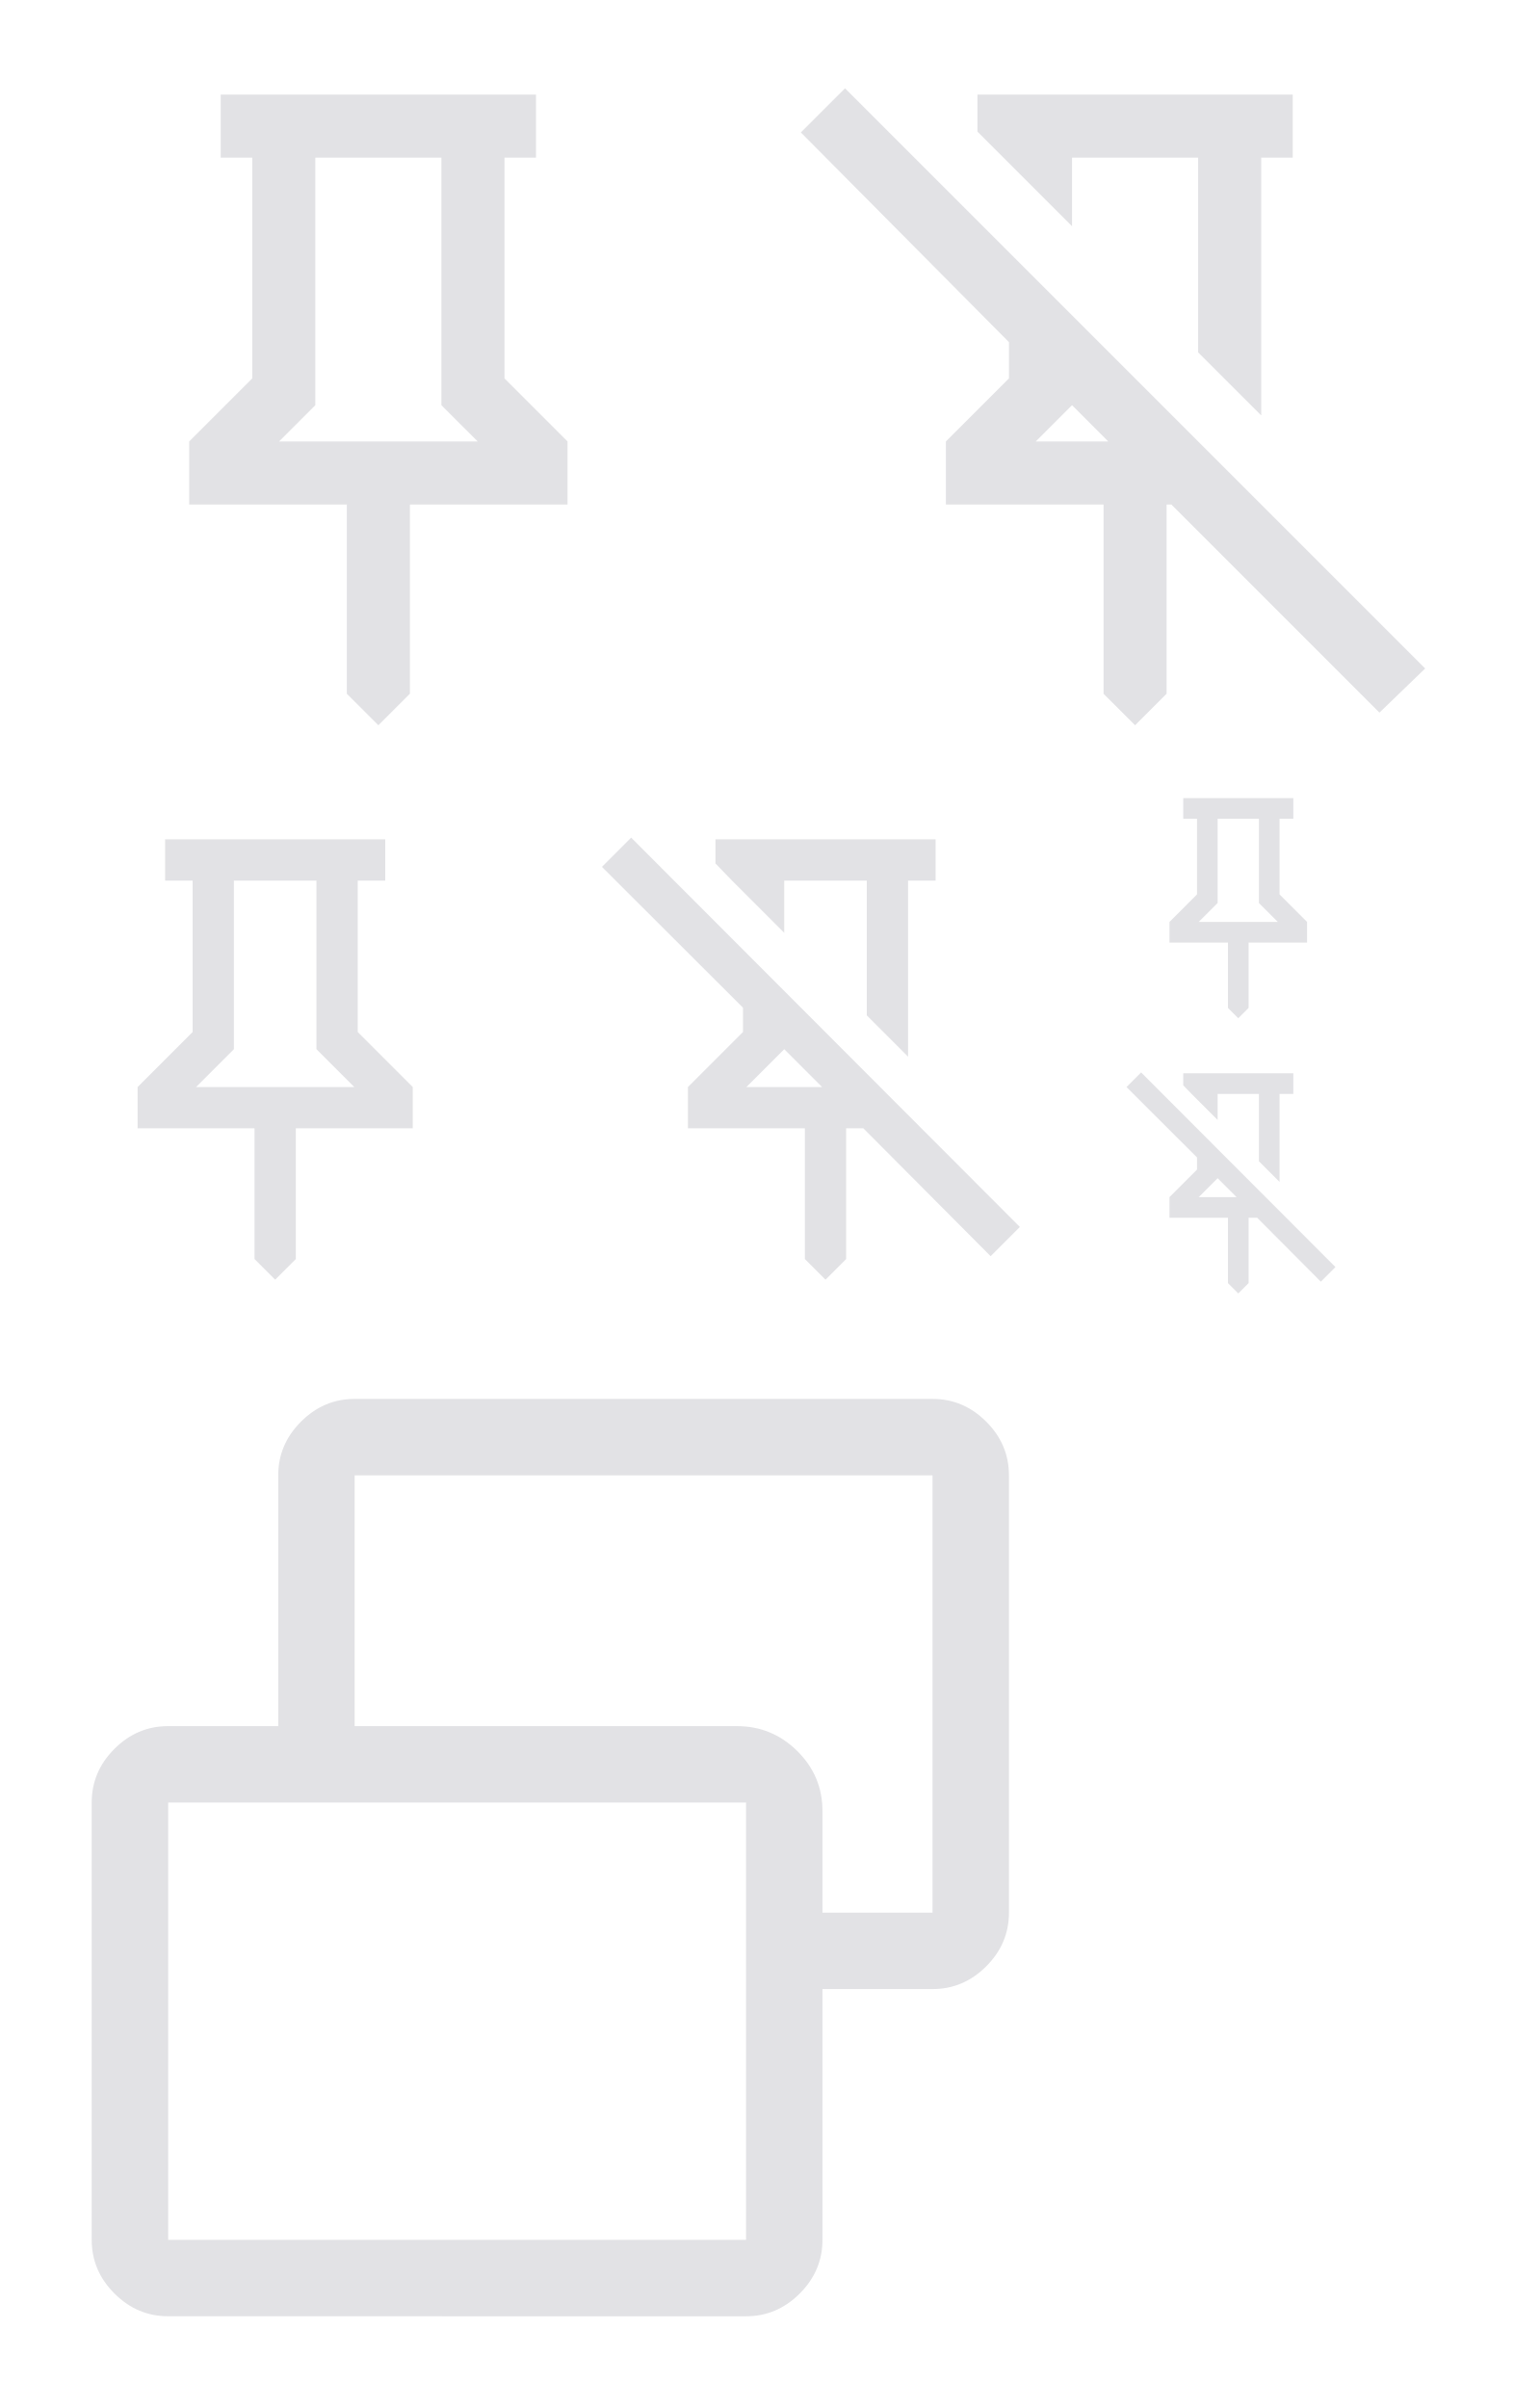
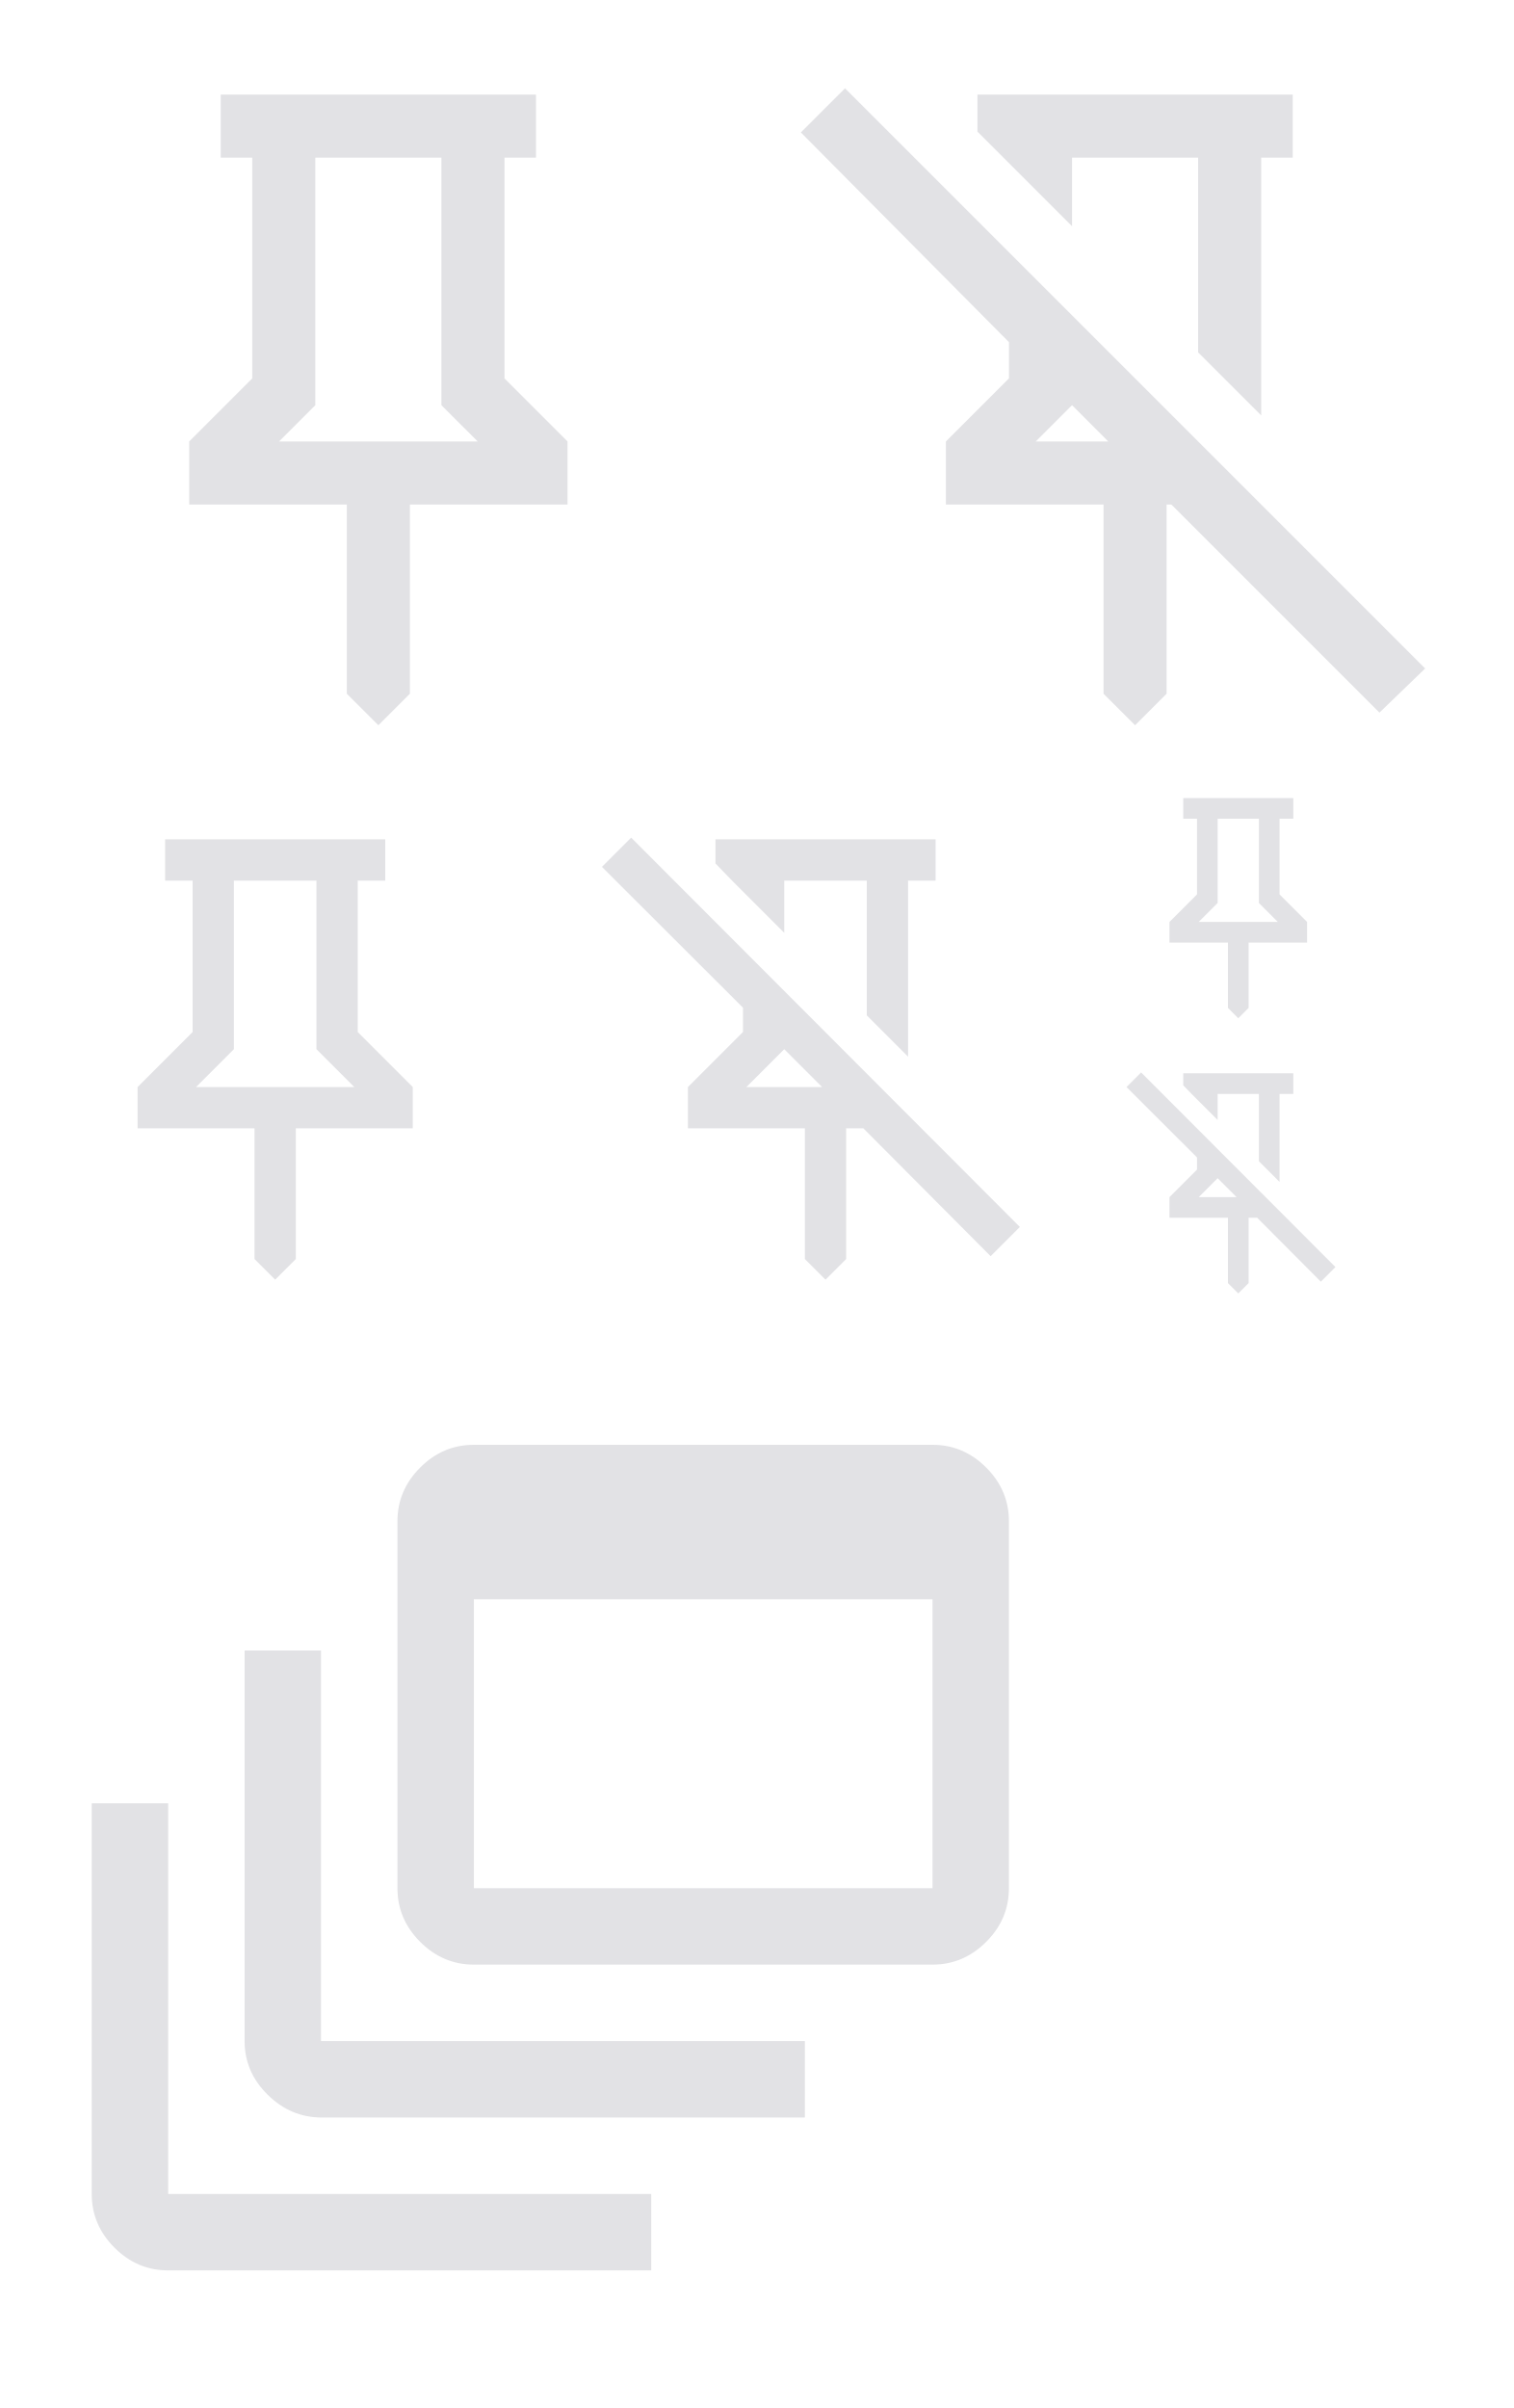
<svg xmlns="http://www.w3.org/2000/svg" viewBox="0 0 44 70" version="1.1">
  <style id="current-color-scheme" type="text/css">
    .ColorScheme-Text {
      color: #e2e2e5;
    }
  </style>
  <g id="window-pin">
    <rect width="22" height="22" fill="none" />
    <path d="M 14.667,11 16.5,12.833 v 1.833 h -4.583 v 5.5 L 11,21.083 10.083,20.167 v -5.5 H 5.5 V 12.833 L 7.333,11 V 4.583 H 6.417 V 2.75 H 15.583 V 4.583 H 14.667 Z M 8.113,12.833 h 5.775 L 12.833,11.779 V 4.583 H 9.167 v 7.196 z m 2.888,0 z" class="ColorScheme-Text" fill="currentColor" />
  </g>
  <g id="window-unpin" transform="translate(22)">
    <rect width="22" height="22" fill="none" />
    <path d="M 15.583,2.75 V 4.583 H 14.667 V 12.077 L 12.833,10.244 V 4.583 H 9.167 v 1.994 l -1.994,-1.994 -0.756,-0.756 V 2.75 Z M 11,21.083 10.083,20.167 v -5.5 H 5.5 V 12.833 L 7.333,11 V 9.946 L 1.283,3.85 2.567,2.567 19.433,19.433 l -1.329,1.283 -6.05,-6.05 h -0.138 v 5.5 z m -2.888,-8.25 h 2.108 L 9.213,11.825 9.167,11.779 Z M 11,8.41 Z M 9.213,11.825 Z" class="ColorScheme-Text" fill="currentColor" />
  </g>
  <g id="16-16-window-pin" transform="translate(0,22)">
    <rect width="16" height="16" fill="none" />
    <path d="M 10.4,8 12,9.6 v 1.2 H 8.6 v 3.8 L 8,15.2 7.4,14.6 V 10.8 H 4 V 9.6 L 5.6,8 V 3.6 H 4.8 V 2.4 h 6.4 V 3.6 H 10.4 Z M 5.7,9.6 h 4.6 L 9.2,8.5 V 3.6 H 6.8 v 4.9 z m 2.3,0 z" class="ColorScheme-Text" fill="currentColor" />
  </g>
  <g id="16-16-window-unpin" transform="translate(16,22)">
    <rect width="16" height="16" fill="none" />
    <path d="M 11.2,2.4 V 3.6 H 10.4 V 8.717 L 9.2,7.517 V 3.6 H 6.8 V 5.117 L 5.3,3.617 4.8,3.1 V 2.4 Z M 8,15.2 7.4,14.6 V 10.8 H 4 V 9.6 L 5.6,8 V 7.293 L 1.5,3.2 2.35,2.35 13.65,13.667 12.8,14.517 9.1,10.8 H 8.6 v 3.8 z M 5.7,9.6 H 7.9 L 6.8,8.5 Z M 7.983,6.4 Z M 6.8,8.5 Z" class="ColorScheme-Text" fill="currentColor" />
  </g>
  <g id="8-8-window-pin" transform="translate(32,22)">
    <rect width="8" height="8" fill="none" />
    <path d="M 5.2,4 6,4.8 V 5.4 H 4.3 V 7.3 L 4,7.6 3.7,7.3 V 5.4 H 2 V 4.8 L 2.8,4 V 1.8 H 2.4 V 1.2 H 5.6 V 1.8 H 5.2 Z M 2.85,4.8 h 2.3 L 4.6,4.25 V 1.8 H 3.4 V 4.25 Z M 4,4.8 Z" class="ColorScheme-Text" fill="currentColor" />
  </g>
  <g id="8-8-window-unpin" transform="translate(32,30)">
    <rect width="8" height="8" fill="none" />
    <path d="M 5.6,1.2 V 1.8 H 5.2 V 4.358 L 4.6,3.758 V 1.8 H 3.4 V 2.558 L 2.65,1.808 2.4,1.55 V 1.2 Z M 4,7.6 3.7,7.3 V 5.4 H 2 V 4.8 L 2.8,4 V 3.646 L 0.75,1.6 1.175,1.175 6.825,6.833 6.4,7.258 4.55,5.4 H 4.3 V 7.3 Z M 2.85,4.8 h 1.1 L 3.4,4.25 Z M 3.992,3.2 Z M 3.4,4.25 Z" class="ColorScheme-Text" fill="currentColor" />
  </g>
  <g id="window-list" transform="translate(0,38)">
    <rect width="32" height="32" fill="none" />
-     <path d="M 21.689,27.111 V 14.4 H 4.889 v 12.711 z m 2.222,-7.289 v -2.222 h 3.2 V 4.889 H 10.311 V 12.177 H 8.089 V 4.889 q 0,-0.9 0.661,-1.561 Q 9.411,2.666 10.311,2.666 h 16.8 q 0.9,0 1.561,0.661 0.661,0.661 0.661,1.561 V 17.6 q 0,0.9 -0.661,1.561 -0.661,0.661 -1.561,0.661 z M 4.889,29.333 q -0.9,0 -1.561,-0.661 Q 2.666,28.011 2.666,27.111 V 14.4 q 0,-0.9 0.661,-1.561 0.661,-0.661 1.561,-0.661 H 21.422 q 1.027,0 1.758,0.725 0.731,0.725 0.731,1.742 v 12.467 q 0,0.9 -0.661,1.561 -0.661,0.661 -1.561,0.661 z M 18.711,8.922 Z m -5.422,11.833 z" class="ColorScheme-Text" fill="currentColor" />
+     <path d="m 4.889,28 q -0.9,0 -1.561,-0.661 -0.661,-0.661 -0.661,-1.561 V 14.422 H 4.889 V 25.778 H 18.933 v 2.222 z M 9.355,23.556 q -0.9,0 -1.572,-0.661 -0.672,-0.661 -0.672,-1.561 V 9.978 H 9.333 V 21.333 H 23.4 v 2.222 z m 4.422,-4.445 q -0.9,0 -1.561,-0.661 -0.661,-0.661 -0.661,-1.561 V 6.222 q 0,-0.9 0.661,-1.561 Q 12.877,4 13.777,4 h 13.333 q 0.9,0 1.561,0.661 0.661,0.661 0.661,1.561 V 16.889 q 0,0.9 -0.661,1.561 -0.661,0.661 -1.561,0.661 z m 0,-2.222 H 27.111 V 8.489 H 13.777 Z" class="ColorScheme-Text" fill="currentColor" />
  </g>
</svg>
